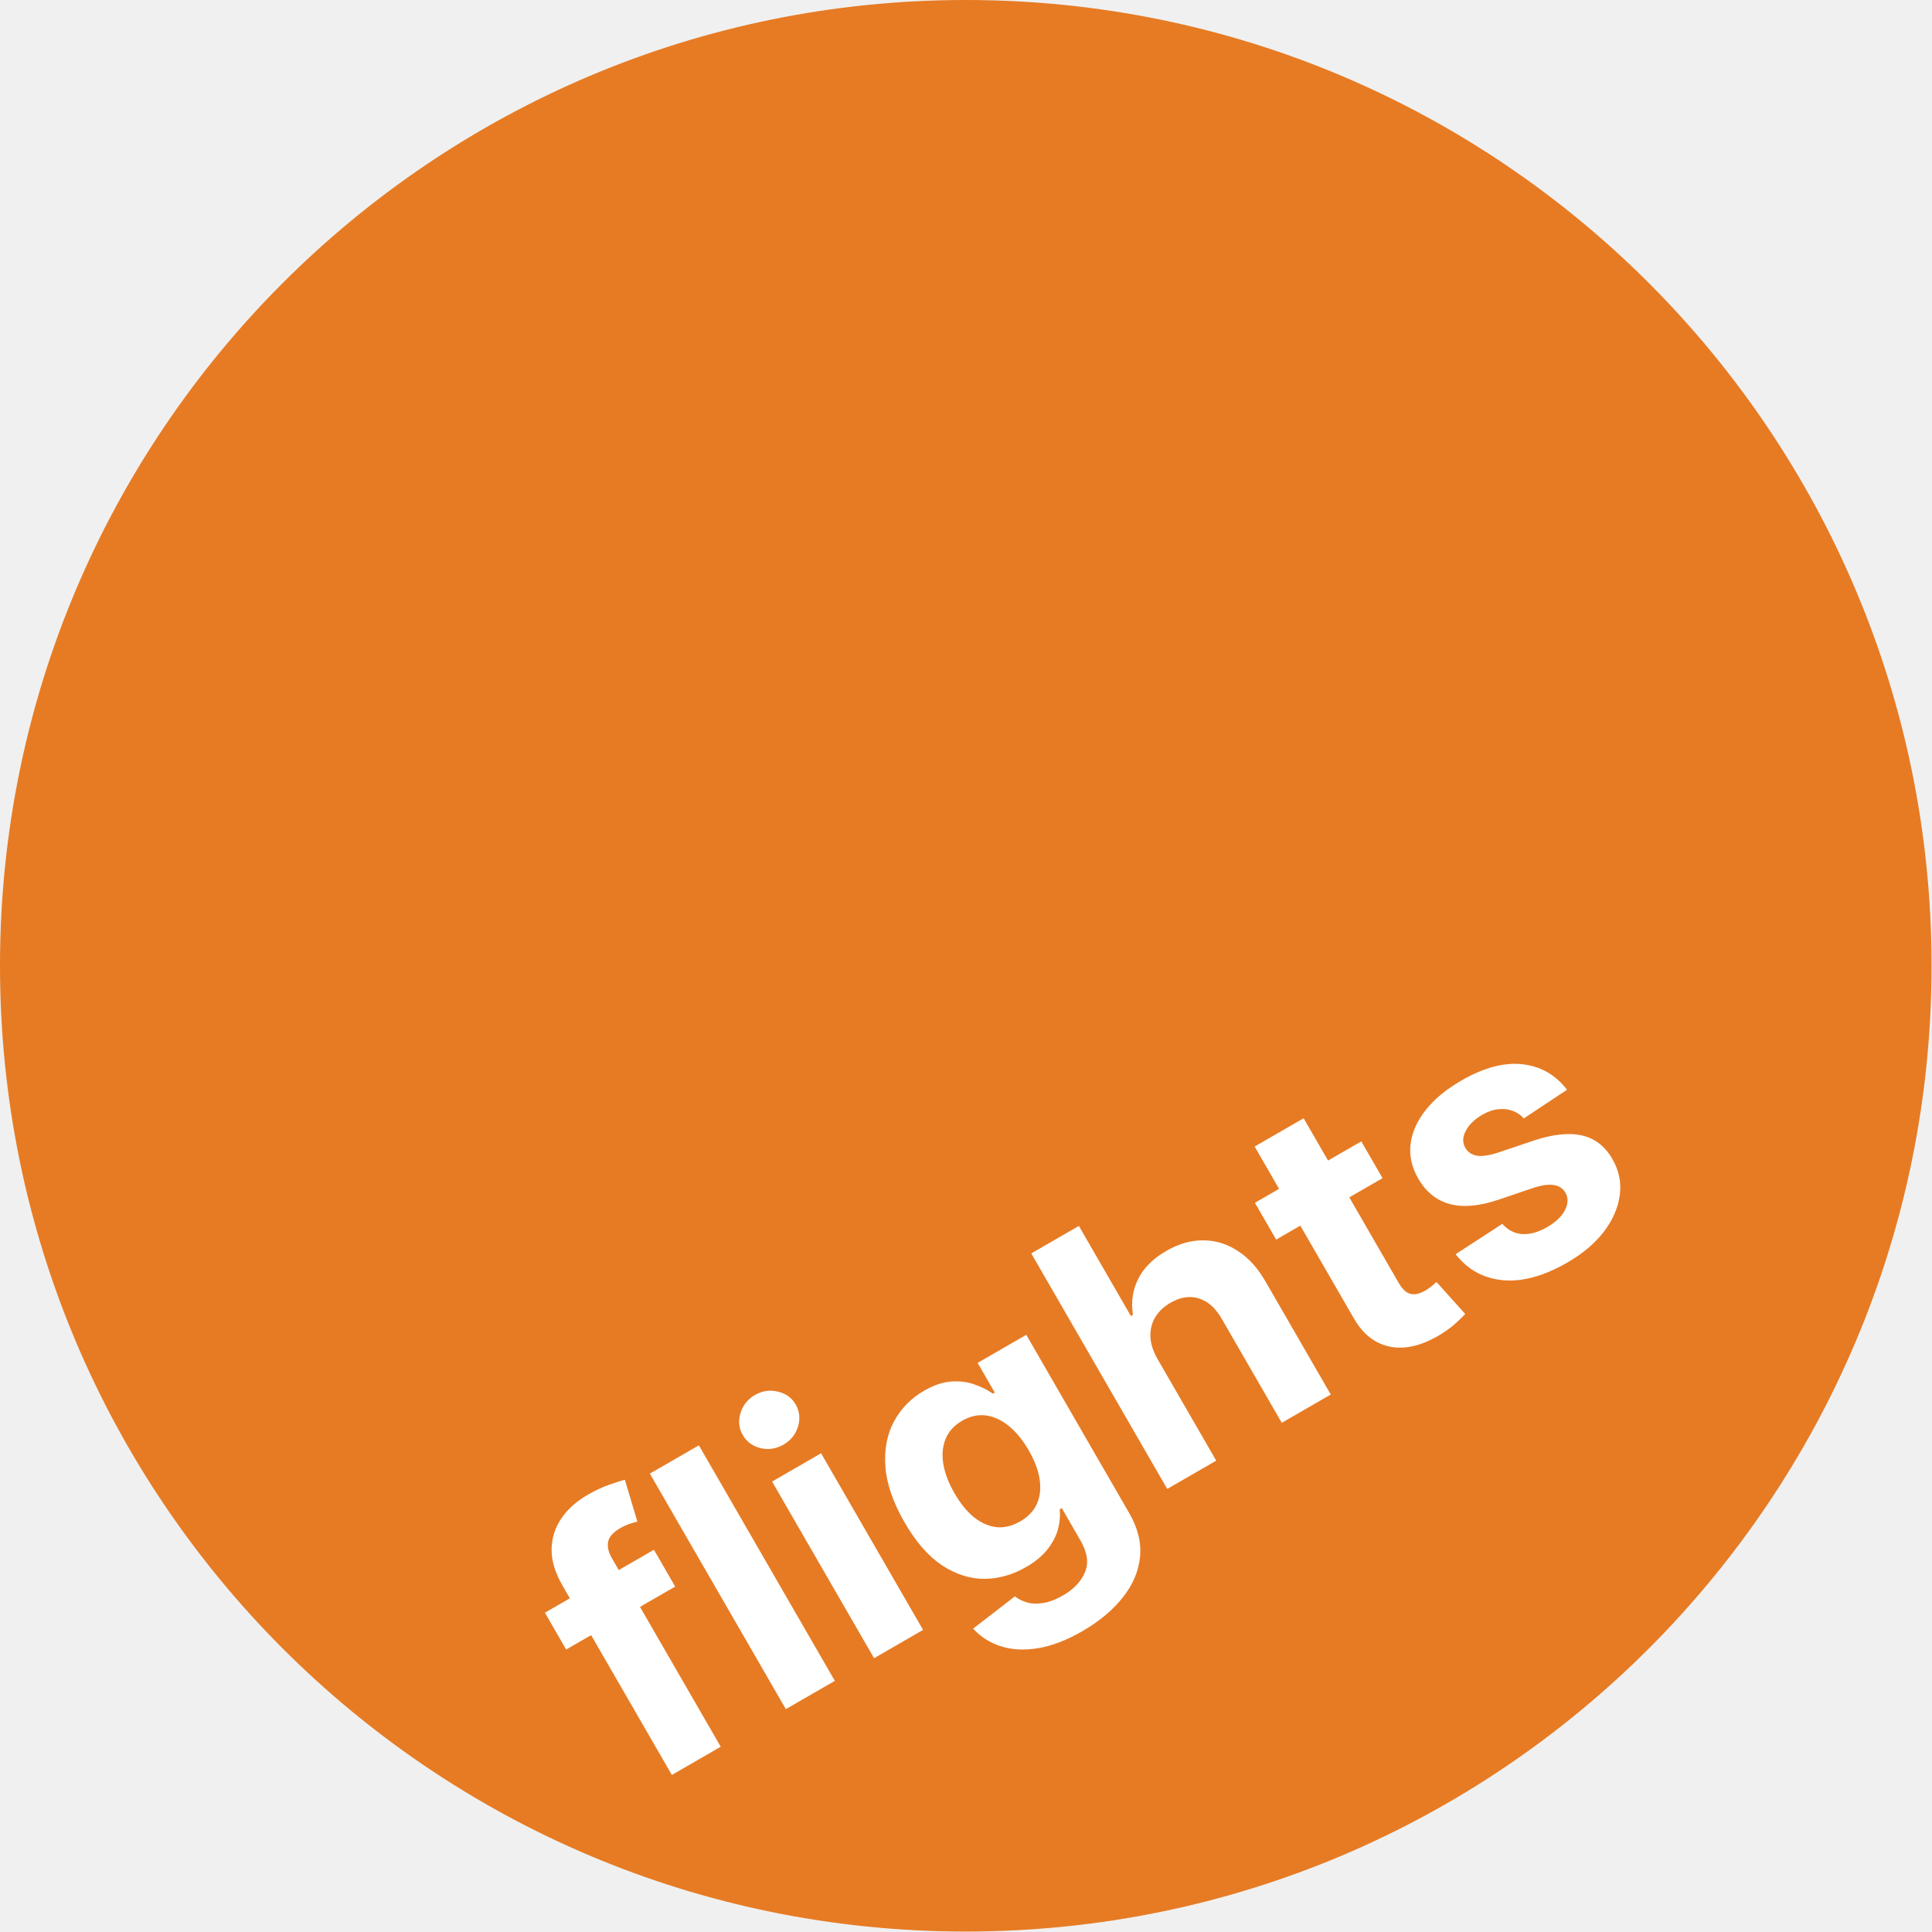
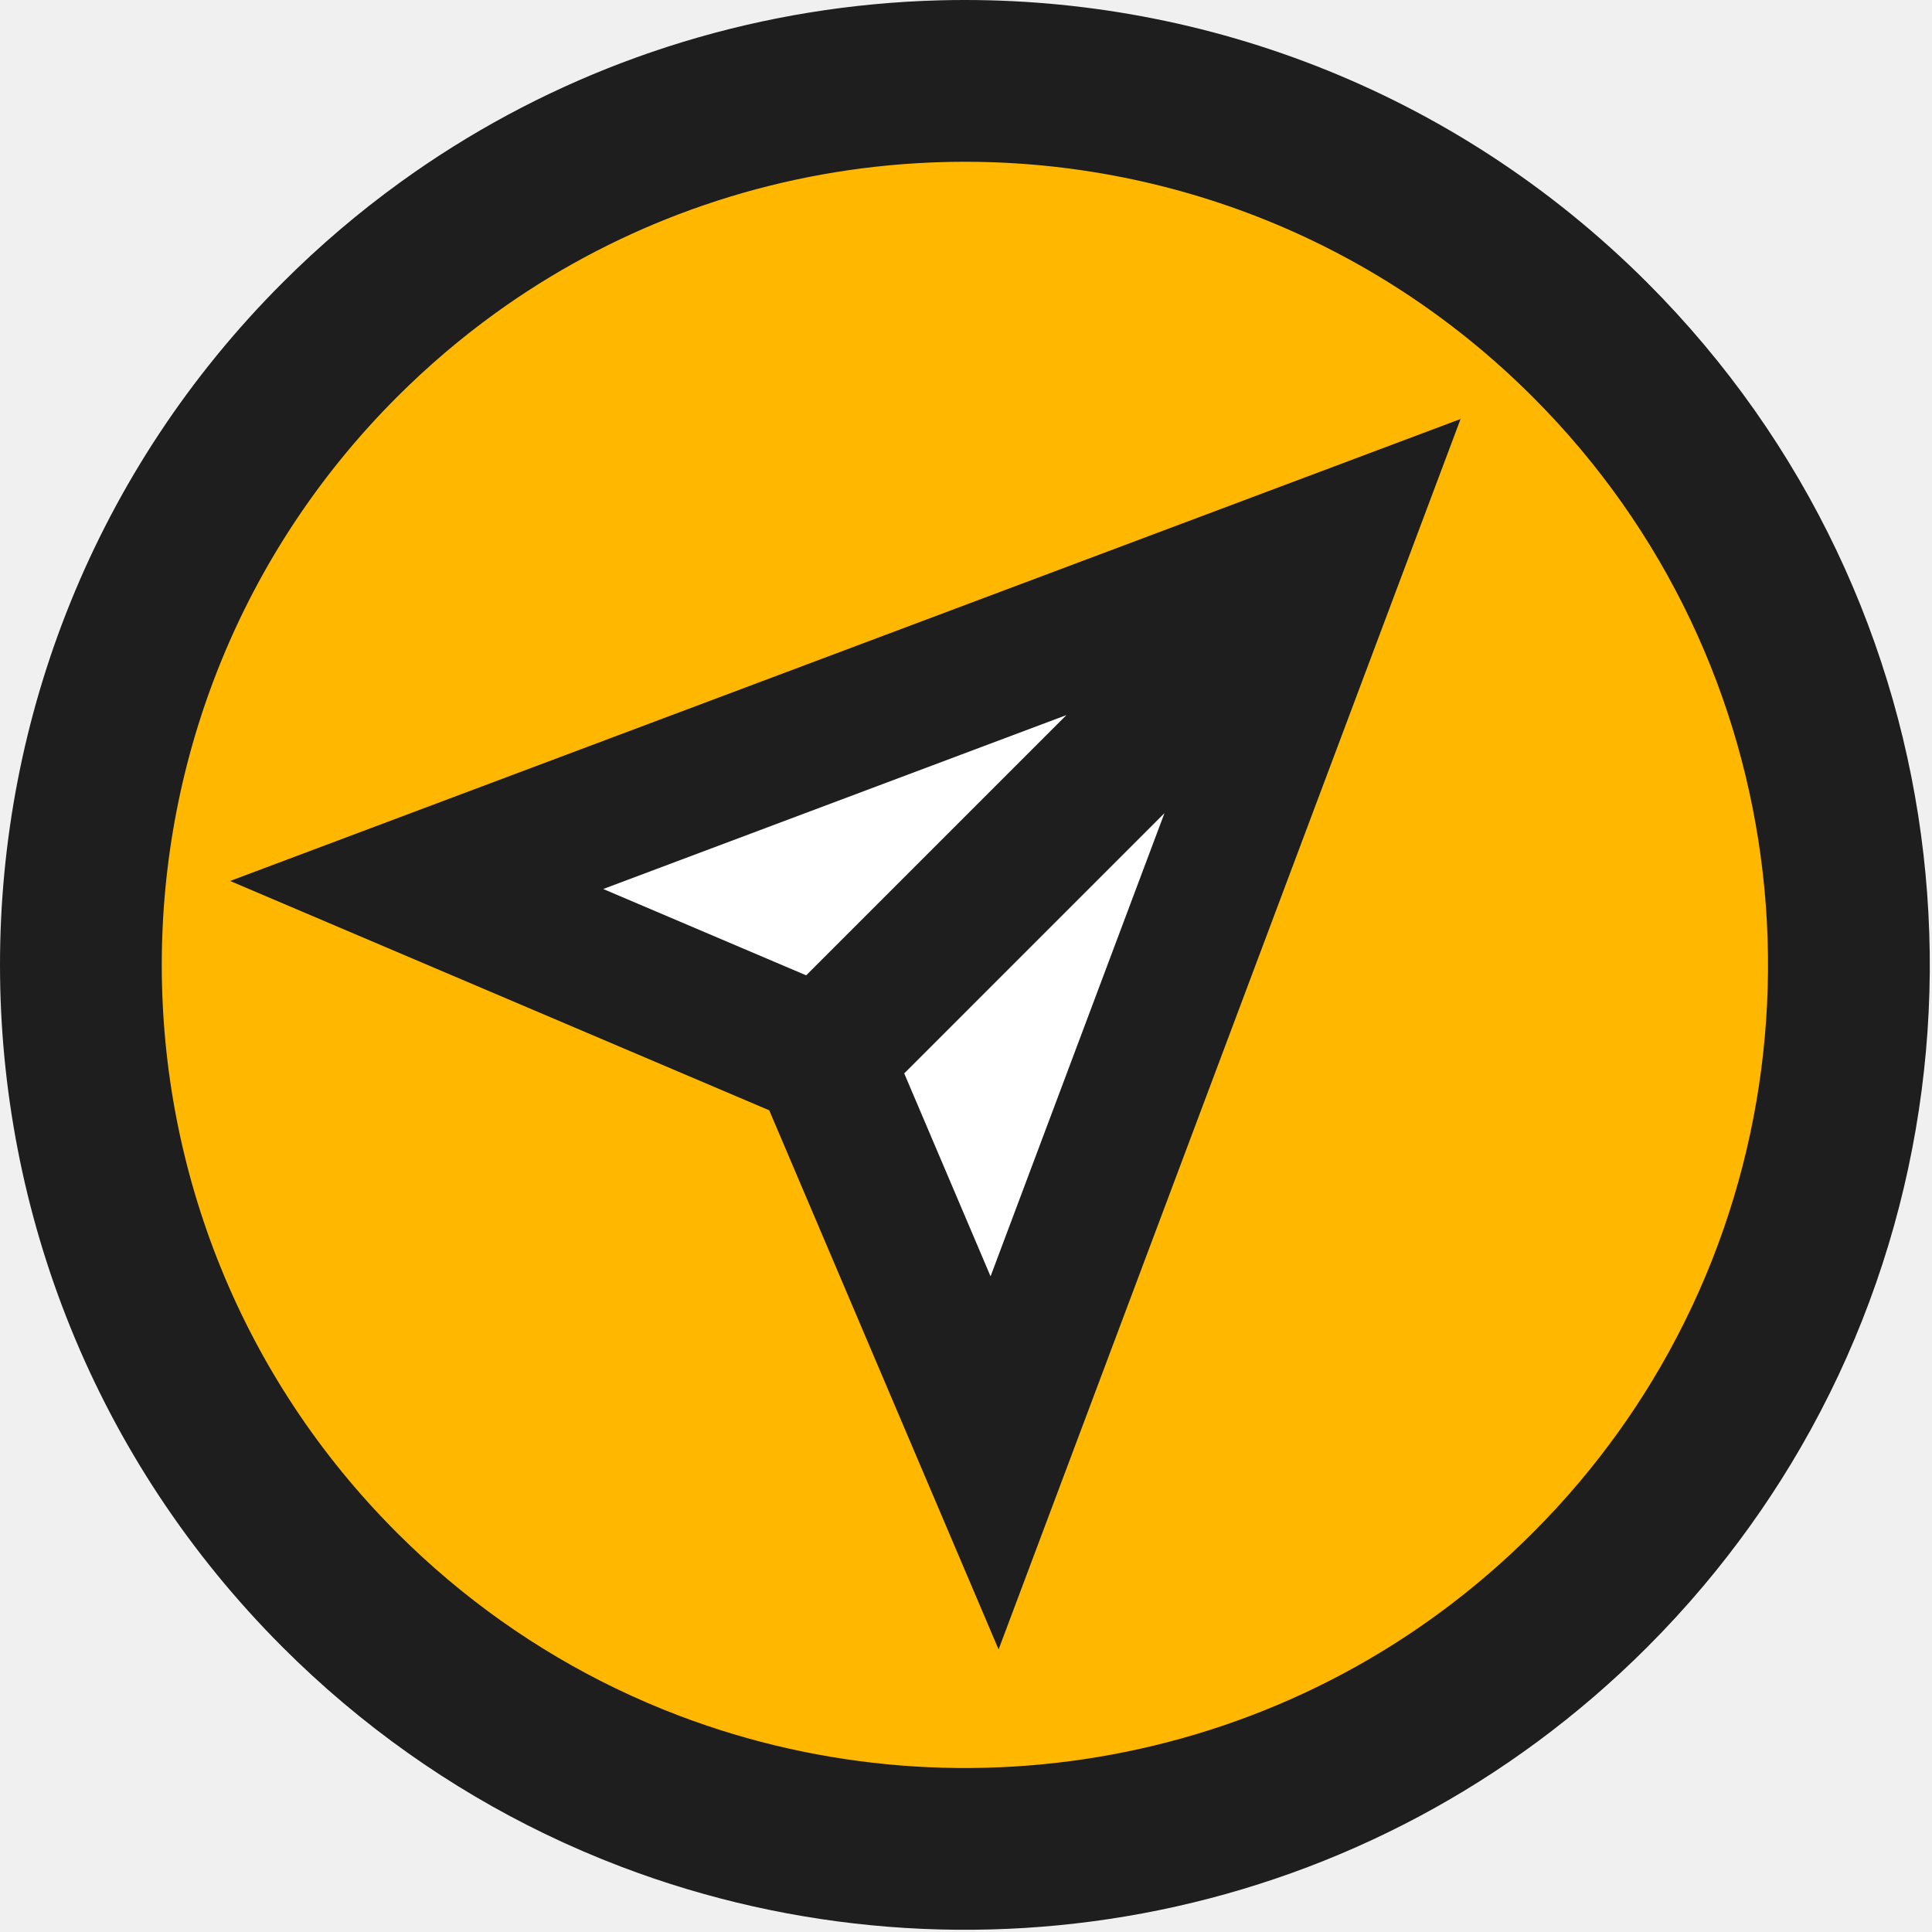
- <svg xmlns="http://www.w3.org/2000/svg" width="124" height="124" viewBox="0 0 124 124" fill="none">
-   <rect width="123.971" height="123.971" rx="61.985" fill="#E67B24" />
-   <path d="M41.971 99.468L43.335 101.83L36.338 105.87L34.974 103.508L41.971 99.468ZM43.121 113.92L36.103 101.764C35.628 100.942 35.395 100.168 35.402 99.442C35.414 98.714 35.623 98.052 36.028 97.457C36.432 96.863 36.991 96.36 37.705 95.948C38.187 95.669 38.649 95.452 39.09 95.296C39.536 95.137 39.874 95.03 40.105 94.975L40.908 97.661C40.762 97.692 40.589 97.744 40.387 97.814C40.19 97.882 39.998 97.97 39.811 98.078C39.348 98.345 39.088 98.639 39.031 98.961C38.971 99.278 39.052 99.628 39.274 100.012L46.258 112.109L43.121 113.92ZM44.855 92.765L53.582 107.881L50.438 109.696L41.71 94.58L44.855 92.765ZM56.1 106.427L49.555 95.09L52.699 93.274L59.245 104.611L56.1 106.427ZM50.291 92.716C49.823 92.986 49.333 93.063 48.819 92.946C48.308 92.821 47.926 92.54 47.673 92.102C47.423 91.669 47.373 91.202 47.524 90.702C47.677 90.194 47.987 89.805 48.454 89.535C48.922 89.265 49.411 89.192 49.923 89.317C50.436 89.434 50.818 89.709 51.068 90.142C51.321 90.58 51.371 91.053 51.218 91.561C51.067 92.061 50.758 92.446 50.291 92.716ZM69.462 104.696C68.444 105.284 67.489 105.648 66.599 105.788C65.716 105.93 64.923 105.886 64.22 105.656C63.516 105.426 62.928 105.05 62.457 104.528L65.139 102.458C65.358 102.633 65.621 102.764 65.926 102.85C66.232 102.936 66.576 102.947 66.959 102.883C67.35 102.822 67.774 102.659 68.232 102.395C68.916 102 69.383 101.507 69.632 100.917C69.89 100.329 69.794 99.646 69.345 98.868L68.148 96.794L68.015 96.871C68.059 97.266 68.024 97.683 67.91 98.122C67.797 98.562 67.575 98.995 67.244 99.422C66.913 99.849 66.448 100.236 65.847 100.583C64.996 101.074 64.108 101.325 63.181 101.335C62.258 101.337 61.353 101.048 60.468 100.47C59.585 99.884 58.782 98.964 58.057 97.709C57.316 96.425 56.906 95.232 56.827 94.129C56.748 93.026 56.932 92.061 57.378 91.232C57.83 90.401 58.471 89.745 59.303 89.265C59.938 88.898 60.532 88.7 61.085 88.669C61.635 88.633 62.133 88.7 62.578 88.87C63.026 89.031 63.409 89.223 63.728 89.446L63.846 89.378L62.747 87.473L65.869 85.671L72.478 97.119C73.035 98.083 73.265 99.026 73.167 99.949C73.07 100.871 72.697 101.736 72.048 102.544C71.406 103.353 70.544 104.071 69.462 104.696ZM65.48 97.646C65.987 97.353 66.343 96.98 66.547 96.528C66.754 96.067 66.814 95.547 66.728 94.966C66.645 94.378 66.411 93.752 66.028 93.088C65.644 92.424 65.218 91.902 64.75 91.523C64.279 91.139 63.788 90.914 63.278 90.847C62.767 90.781 62.258 90.895 61.752 91.187C61.235 91.486 60.88 91.877 60.688 92.362C60.493 92.842 60.446 93.381 60.548 93.978C60.65 94.575 60.887 95.196 61.26 95.841C61.637 96.495 62.055 97.009 62.513 97.381C62.972 97.745 63.452 97.957 63.952 98.016C64.454 98.067 64.963 97.944 65.48 97.646ZM74.276 87.194L78.061 93.748L74.916 95.563L66.189 80.447L69.245 78.683L72.581 84.462L72.714 84.385C72.584 83.569 72.695 82.806 73.046 82.097C73.396 81.384 74.001 80.779 74.862 80.282C75.649 79.827 76.435 79.603 77.219 79.609C78.006 79.608 78.746 79.834 79.44 80.286C80.137 80.73 80.738 81.397 81.244 82.285L85.412 89.504L82.268 91.319L78.424 84.661C78.025 83.96 77.534 83.518 76.951 83.337C76.372 83.153 75.763 83.245 75.123 83.615C74.695 83.862 74.369 84.172 74.144 84.544C73.924 84.914 73.822 85.327 73.837 85.784C73.854 86.234 74 86.704 74.276 87.194ZM87.371 73.256L88.735 75.618L81.907 79.56L80.544 77.198L87.371 73.256ZM80.526 73.587L83.67 71.772L89.772 82.341C89.94 82.632 90.115 82.832 90.297 82.944C90.477 83.05 90.663 83.09 90.858 83.063C91.057 83.033 91.263 82.957 91.474 82.835C91.622 82.749 91.762 82.652 91.896 82.542C92.026 82.427 92.127 82.34 92.197 82.28L94.042 84.334C93.913 84.474 93.725 84.659 93.476 84.887C93.23 85.121 92.908 85.363 92.508 85.614C91.767 86.081 91.044 86.363 90.34 86.462C89.641 86.557 88.993 86.452 88.397 86.147C87.801 85.841 87.29 85.316 86.867 84.57L80.526 73.587ZM100.576 69.943L97.8 71.782C97.609 71.564 97.375 71.404 97.099 71.301C96.82 71.193 96.514 71.156 96.18 71.192C95.848 71.219 95.5 71.338 95.136 71.548C94.649 71.83 94.298 72.17 94.083 72.57C93.865 72.965 93.853 73.332 94.049 73.672C94.206 73.942 94.446 74.109 94.771 74.171C95.095 74.233 95.553 74.168 96.145 73.977L98.436 73.206C99.668 72.796 100.7 72.686 101.531 72.875C102.362 73.065 103.014 73.568 103.485 74.385C103.914 75.127 104.072 75.906 103.958 76.72C103.849 77.531 103.506 78.312 102.93 79.065C102.356 79.809 101.577 80.466 100.593 81.034C99.092 81.9 97.716 82.278 96.465 82.168C95.216 82.049 94.202 81.493 93.424 80.498L96.423 78.55C96.781 78.954 97.209 79.173 97.707 79.206C98.203 79.235 98.731 79.088 99.292 78.764C99.843 78.446 100.225 78.084 100.438 77.679C100.652 77.267 100.664 76.889 100.473 76.547C100.303 76.264 100.048 76.1 99.706 76.055C99.362 76.004 98.916 76.072 98.367 76.257L96.177 77C94.942 77.417 93.897 77.509 93.04 77.276C92.188 77.039 91.518 76.498 91.03 75.651C90.609 74.923 90.444 74.182 90.534 73.428C90.628 72.672 90.952 71.943 91.506 71.243C92.064 70.54 92.828 69.909 93.798 69.349C95.23 68.522 96.531 68.175 97.702 68.305C98.878 68.433 99.836 68.979 100.576 69.943Z" fill="white" />
+ <svg xmlns="http://www.w3.org/2000/svg" width="418" height="418" viewBox="0 0 418 418" fill="none">
+   <path d="M73.519 73.519C-1.173 148.212 -1.173 269.312 73.519 344.004C89.11 359.595 106.723 371.932 125.514 381.014C130.511 383.429 135.592 385.615 140.741 387.57C208.972 413.481 289.049 398.959 344.004 344.004C347.941 340.067 351.671 336.001 355.193 331.82C361.649 324.155 367.409 316.102 372.47 307.745C417.031 234.177 407.542 137.057 344.004 73.519C305.42 34.935 254.453 16.283 203.896 17.561C199.422 17.675 194.952 17.944 190.494 18.369C173.574 19.983 156.828 23.845 140.741 29.954C125.345 35.8 110.553 43.705 96.788 53.668C88.643 59.565 80.857 66.181 73.519 73.519Z" fill="#FFB700" stroke="#1E1E1E" stroke-width="35" />
+   <path d="M215.182 316.508L290.351 116.304L90.147 191.473L177.866 228.789L215.182 316.508Z" fill="white" />
+   <path d="M49.787 190.604L166.431 240.224L216.051 356.868L316.006 90.649L49.787 190.604ZM214.314 276.146L195.634 232.234L251.943 175.924L214.314 276.146ZM174.421 211.021L130.509 192.341L230.73 154.711L174.421 211.021Z" fill="#1E1E1E" />
</svg>
